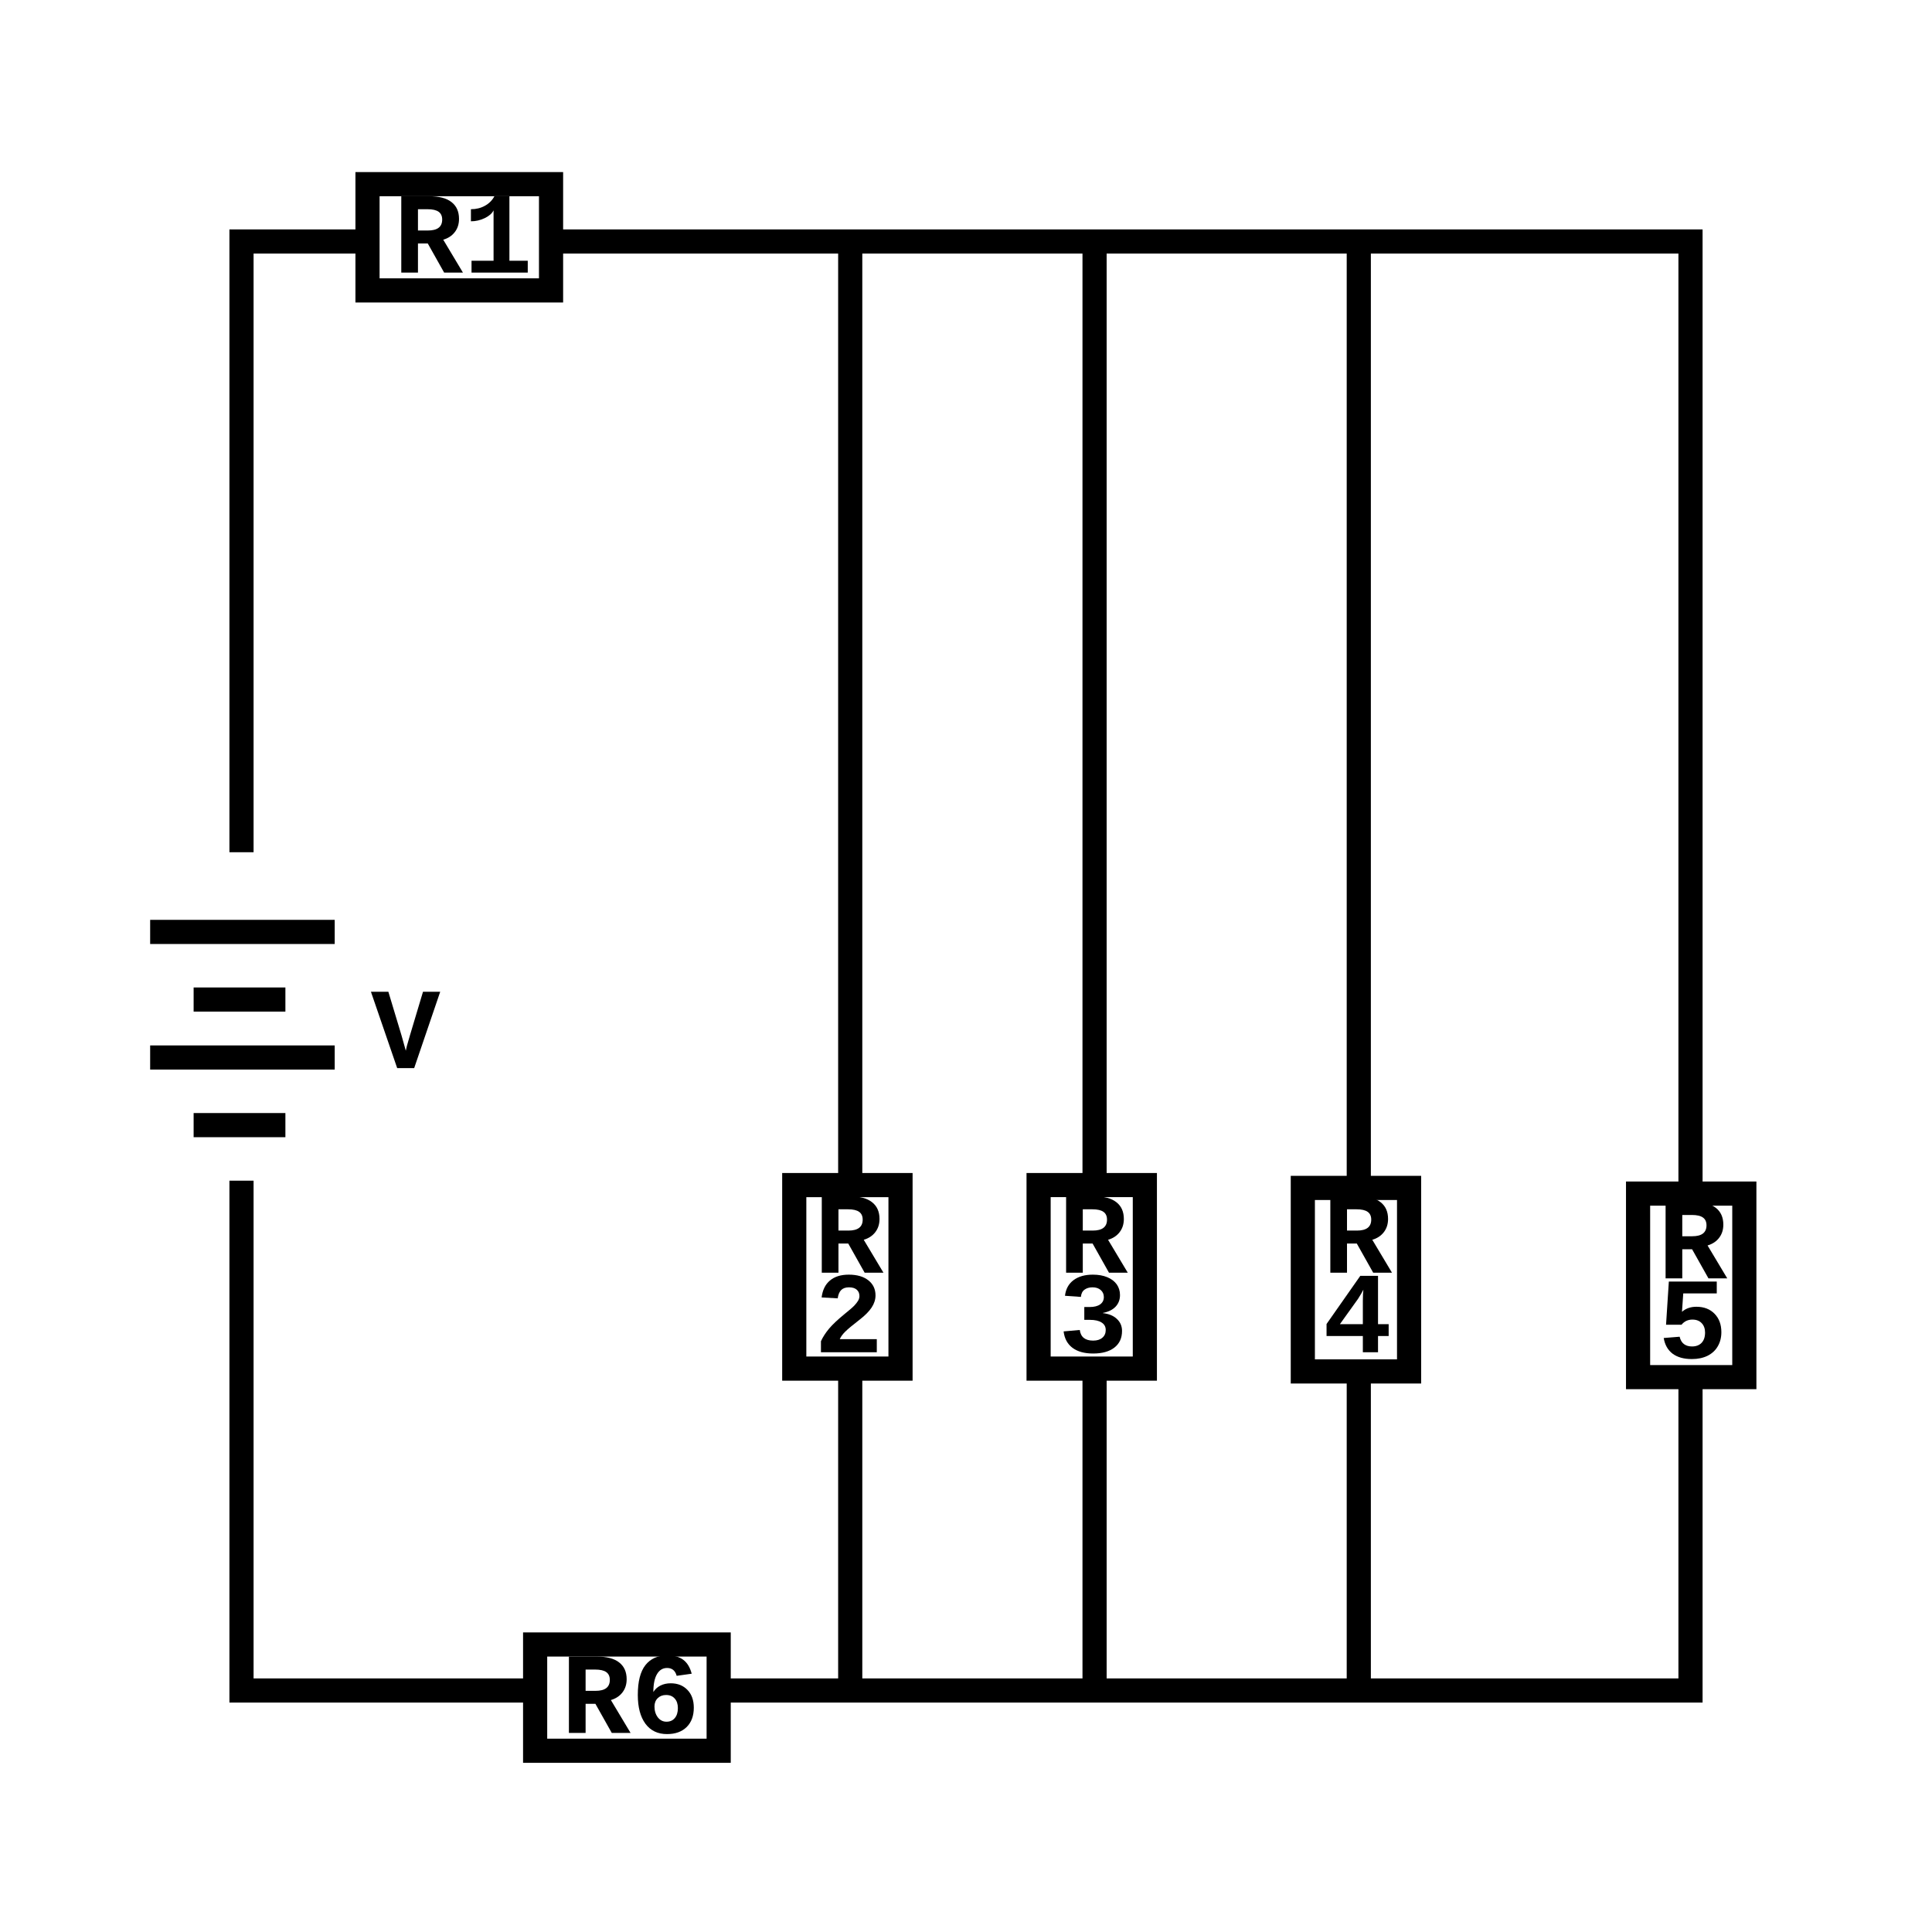
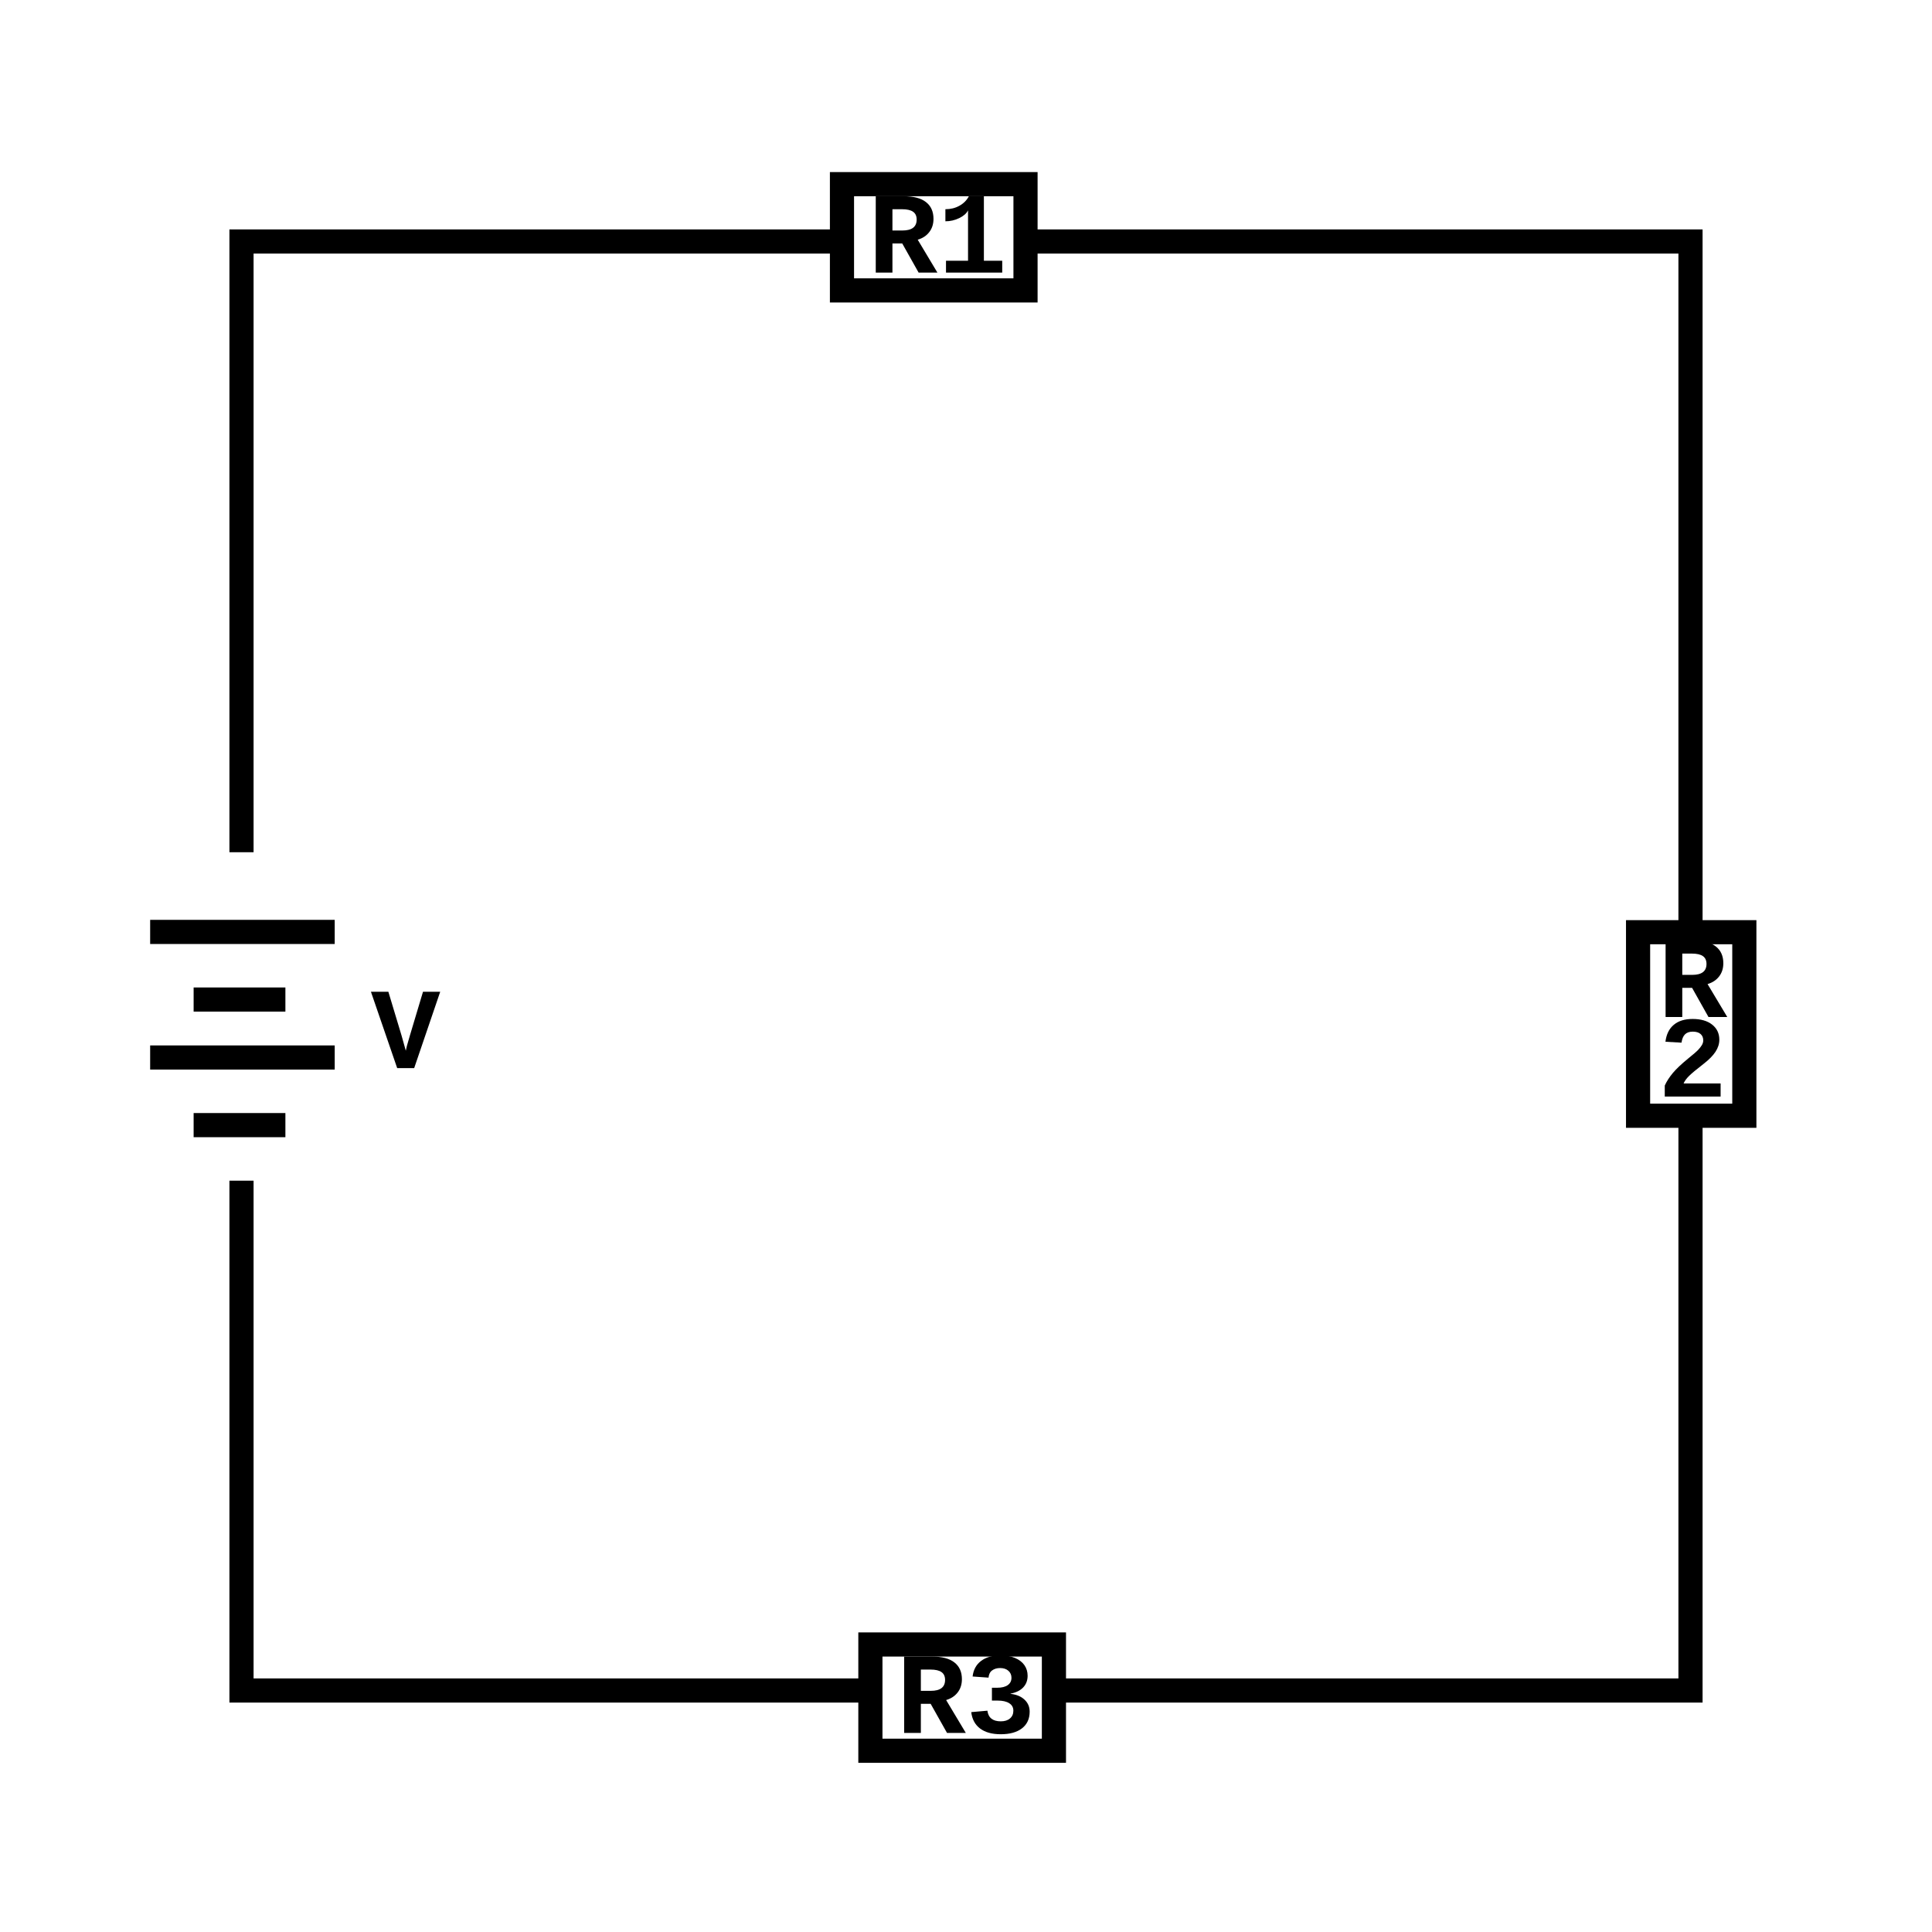
<svg xmlns="http://www.w3.org/2000/svg" width="400" height="400">
  <g>
    <rect fill="#fff" id="canvas_background" height="402" width="402" y="-1" x="-1" />
    <g display="none" overflow="visible" y="0" x="0" height="100%" width="100%" id="canvasGrid">
      <rect fill="url(#gridpattern)" stroke-width="0" y="0" x="0" height="100%" width="100%" />
    </g>
  </g>
  <g>
    <rect stroke="#000" id="svg_1" height="300" width="300" y="50" x="50" stroke-width="5" fill="#fff" />
    <rect stroke="#ffffff" id="svg_9" height="63" width="95" y="178.945" x="5.088" fill-opacity="null" stroke-width="5" fill="#fff" />
    <line stroke-linecap="undefined" stroke-linejoin="undefined" id="svg_3" y2="192.945" x2="69.298" y1="192.945" x1="31.088" stroke-width="5" stroke="#000" fill="none" />
    <line stroke-linecap="undefined" stroke-linejoin="undefined" id="svg_4" y2="206.945" x2="59.088" y1="206.945" x1="40.088" stroke-width="5" stroke="#000" fill="none" />
    <line stroke-linecap="undefined" stroke-linejoin="undefined" id="svg_5" y2="218.945" x2="69.298" y1="218.945" x1="31.088" stroke-width="5" stroke="#000" fill="none" />
    <line stroke-linecap="undefined" stroke-linejoin="undefined" id="svg_6" y2="232.945" x2="59.088" y1="232.945" x1="40.088" stroke-width="5" stroke="#000" fill="none" />
    <rect id="svg_7" height="59" width="59" y="164.945" x="106.5" fill-opacity="null" stroke-width="5" stroke="#ffffff" fill="#fff" />
    <rect stroke="#000" id="svg_10" height="65" width="100" y="422.061" x="85.853" fill-opacity="null" stroke-opacity="null" stroke-width="5" fill="#fff" />
-     <line stroke="#000" stroke-linecap="null" stroke-linejoin="null" id="svg_24" y2="347.962" x2="226.617" y1="51.945" x1="226.617" stroke-opacity="null" stroke-width="5" fill="none" />
-     <rect transform="rotate(90 226.0303,264.356) " id="svg_26" height="22" width="38" y="253.356" x="207.03" stroke-opacity="null" stroke-width="5" stroke="#000" fill="#ffffff" />
-     <rect id="svg_107" height="22" width="38" y="38.127" x="76.089" stroke-opacity="null" stroke-width="5" stroke="#000" fill="#ffffff" />
-     <text font-weight="bold" xml:space="preserve" text-anchor="start" font-family="'Courier New', Courier, monospace" font-size="24" id="svg_108" y="56.441" x="81.473" fill-opacity="null" stroke-opacity="null" stroke-width="0" stroke="#ffffff" fill="#000000">R1</text>
-     <text font-weight="bold" xml:space="preserve" text-anchor="start" font-family="'Courier New', Courier, monospace" font-size="24" id="svg_111" y="263.496" x="219.117" fill-opacity="null" stroke-opacity="null" stroke-width="0" stroke="#000" fill="#000000">R</text>
-     <text font-weight="bold" xml:space="preserve" text-anchor="start" font-family="'Courier New', Courier, monospace" font-size="24" id="svg_112" y="279.966" x="219.117" fill-opacity="null" stroke-opacity="null" stroke-width="0" stroke="#000" fill="#000000">3</text>
-     <line stroke="#000" stroke-linecap="null" stroke-linejoin="null" id="svg_113" y2="347.962" x2="281.322" y1="51.945" x1="281.322" stroke-opacity="null" stroke-width="5" fill="none" />
-     <rect transform="rotate(90 280.7353,264.9442) " id="svg_120" height="22" width="38" y="253.944" x="261.735" stroke-opacity="null" stroke-width="5" stroke="#000" fill="#ffffff" />
-     <text font-weight="bold" xml:space="preserve" text-anchor="start" font-family="'Courier New', Courier, monospace" font-size="24" id="svg_115" y="263.496" x="273.822" fill-opacity="null" stroke-opacity="null" stroke-width="0" stroke="#000" fill="#000000">R</text>
-     <text style="cursor: move;" font-weight="bold" xml:space="preserve" text-anchor="start" font-family="'Courier New', Courier, monospace" font-size="24" id="svg_116" y="279.966" x="273.822" fill-opacity="null" stroke-opacity="null" stroke-width="0" stroke="#000" fill="#000000">4</text>
-     <rect transform="rotate(90 350.1459,266.1207) " id="svg_125" height="22" width="38" y="255.121" x="331.146" stroke-opacity="null" stroke-width="5" stroke="#000" fill="#ffffff" />
-     <text font-weight="bold" xml:space="preserve" text-anchor="start" font-family="'Courier New', Courier, monospace" font-size="24" id="svg_126" y="264.673" x="343.233" fill-opacity="null" stroke-opacity="null" stroke-width="0" stroke="#000" fill="#000000">R</text>
-     <text style="cursor: move;" font-weight="bold" xml:space="preserve" text-anchor="start" font-family="'Courier New', Courier, monospace" font-size="24" id="svg_127" y="281.143" x="343.233" fill-opacity="null" stroke-opacity="null" stroke-width="0" stroke="#000" fill="#000000">5</text>
-     <rect id="svg_128" height="22" width="38" y="340.474" x="110.794" stroke-opacity="null" stroke-width="5" stroke="#000" fill="#ffffff" />
-     <text style="cursor: move;" font-weight="bold" xml:space="preserve" text-anchor="start" font-family="'Courier New', Courier, monospace" font-size="24" id="svg_129" y="358.789" x="116.178" fill-opacity="null" stroke-opacity="null" stroke-width="0" stroke="#ffffff" fill="#000000">R6</text>
+     <rect id="svg_107" height="22" width="38" y="38.127" x="174.322" stroke-opacity="null" stroke-width="5" stroke="#000" fill="#ffffff" />
+     <text font-weight="bold" xml:space="preserve" text-anchor="start" font-family="'Courier New', Courier, monospace" font-size="24" id="svg_108" y="56.441" x="179.706" fill-opacity="null" stroke-opacity="null" stroke-width="0" stroke="#ffffff" fill="#000000">R1</text>
+     <rect transform="rotate(90 350.1459,212.0039) " id="svg_125" height="22" width="38" y="201.004" x="331.146" stroke-opacity="null" stroke-width="5" stroke="#000" fill="#ffffff" />
+     <text font-weight="bold" xml:space="preserve" text-anchor="start" font-family="'Courier New', Courier, monospace" font-size="24" id="svg_126" y="210.556" x="343.233" fill-opacity="null" stroke-opacity="null" stroke-width="0" stroke="#000" fill="#000000">R</text>
+     <text font-weight="bold" xml:space="preserve" text-anchor="start" font-family="'Courier New', Courier, monospace" font-size="24" id="svg_127" y="227.026" x="343.233" fill-opacity="null" stroke-opacity="null" stroke-width="0" stroke="#000" fill="#000000">2</text>
+     <rect id="svg_128" height="22" width="38" y="340.474" x="180.205" stroke-opacity="null" stroke-width="5" stroke="#000" fill="#ffffff" />
+     <text font-weight="bold" xml:space="preserve" text-anchor="start" font-family="'Courier New', Courier, monospace" font-size="24" id="svg_129" y="358.789" x="185.588" fill-opacity="null" stroke-opacity="null" stroke-width="0" stroke="#ffffff" fill="#000000">R3</text>
    <text font-weight="bold" xml:space="preserve" text-anchor="start" font-family="'Courier New', Courier, monospace" font-size="24" id="svg_130" y="221.144" x="76.767" fill-opacity="null" stroke-opacity="null" stroke-width="0" stroke="#000" fill="#000000">V</text>
-     <line stroke="#000" stroke-linecap="null" stroke-linejoin="null" id="svg_134" y2="347.962" x2="176.03" y1="51.945" x1="176.03" stroke-opacity="null" stroke-width="5" fill="none" />
-     <rect transform="rotate(90 175.4428,264.356) " id="svg_135" height="22" width="38" y="253.356" x="156.443" stroke-opacity="null" stroke-width="5" stroke="#000" fill="#ffffff" />
-     <text font-weight="bold" xml:space="preserve" text-anchor="start" font-family="'Courier New', Courier, monospace" font-size="24" id="svg_136" y="263.496" x="168.53" fill-opacity="null" stroke-opacity="null" stroke-width="0" stroke="#000" fill="#000000">R</text>
-     <text style="cursor: move;" font-weight="bold" xml:space="preserve" text-anchor="start" font-family="'Courier New', Courier, monospace" font-size="24" id="svg_137" y="279.966" x="168.53" fill-opacity="null" stroke-opacity="null" stroke-width="0" stroke="#000" fill="#000000">2</text>
  </g>
</svg>
